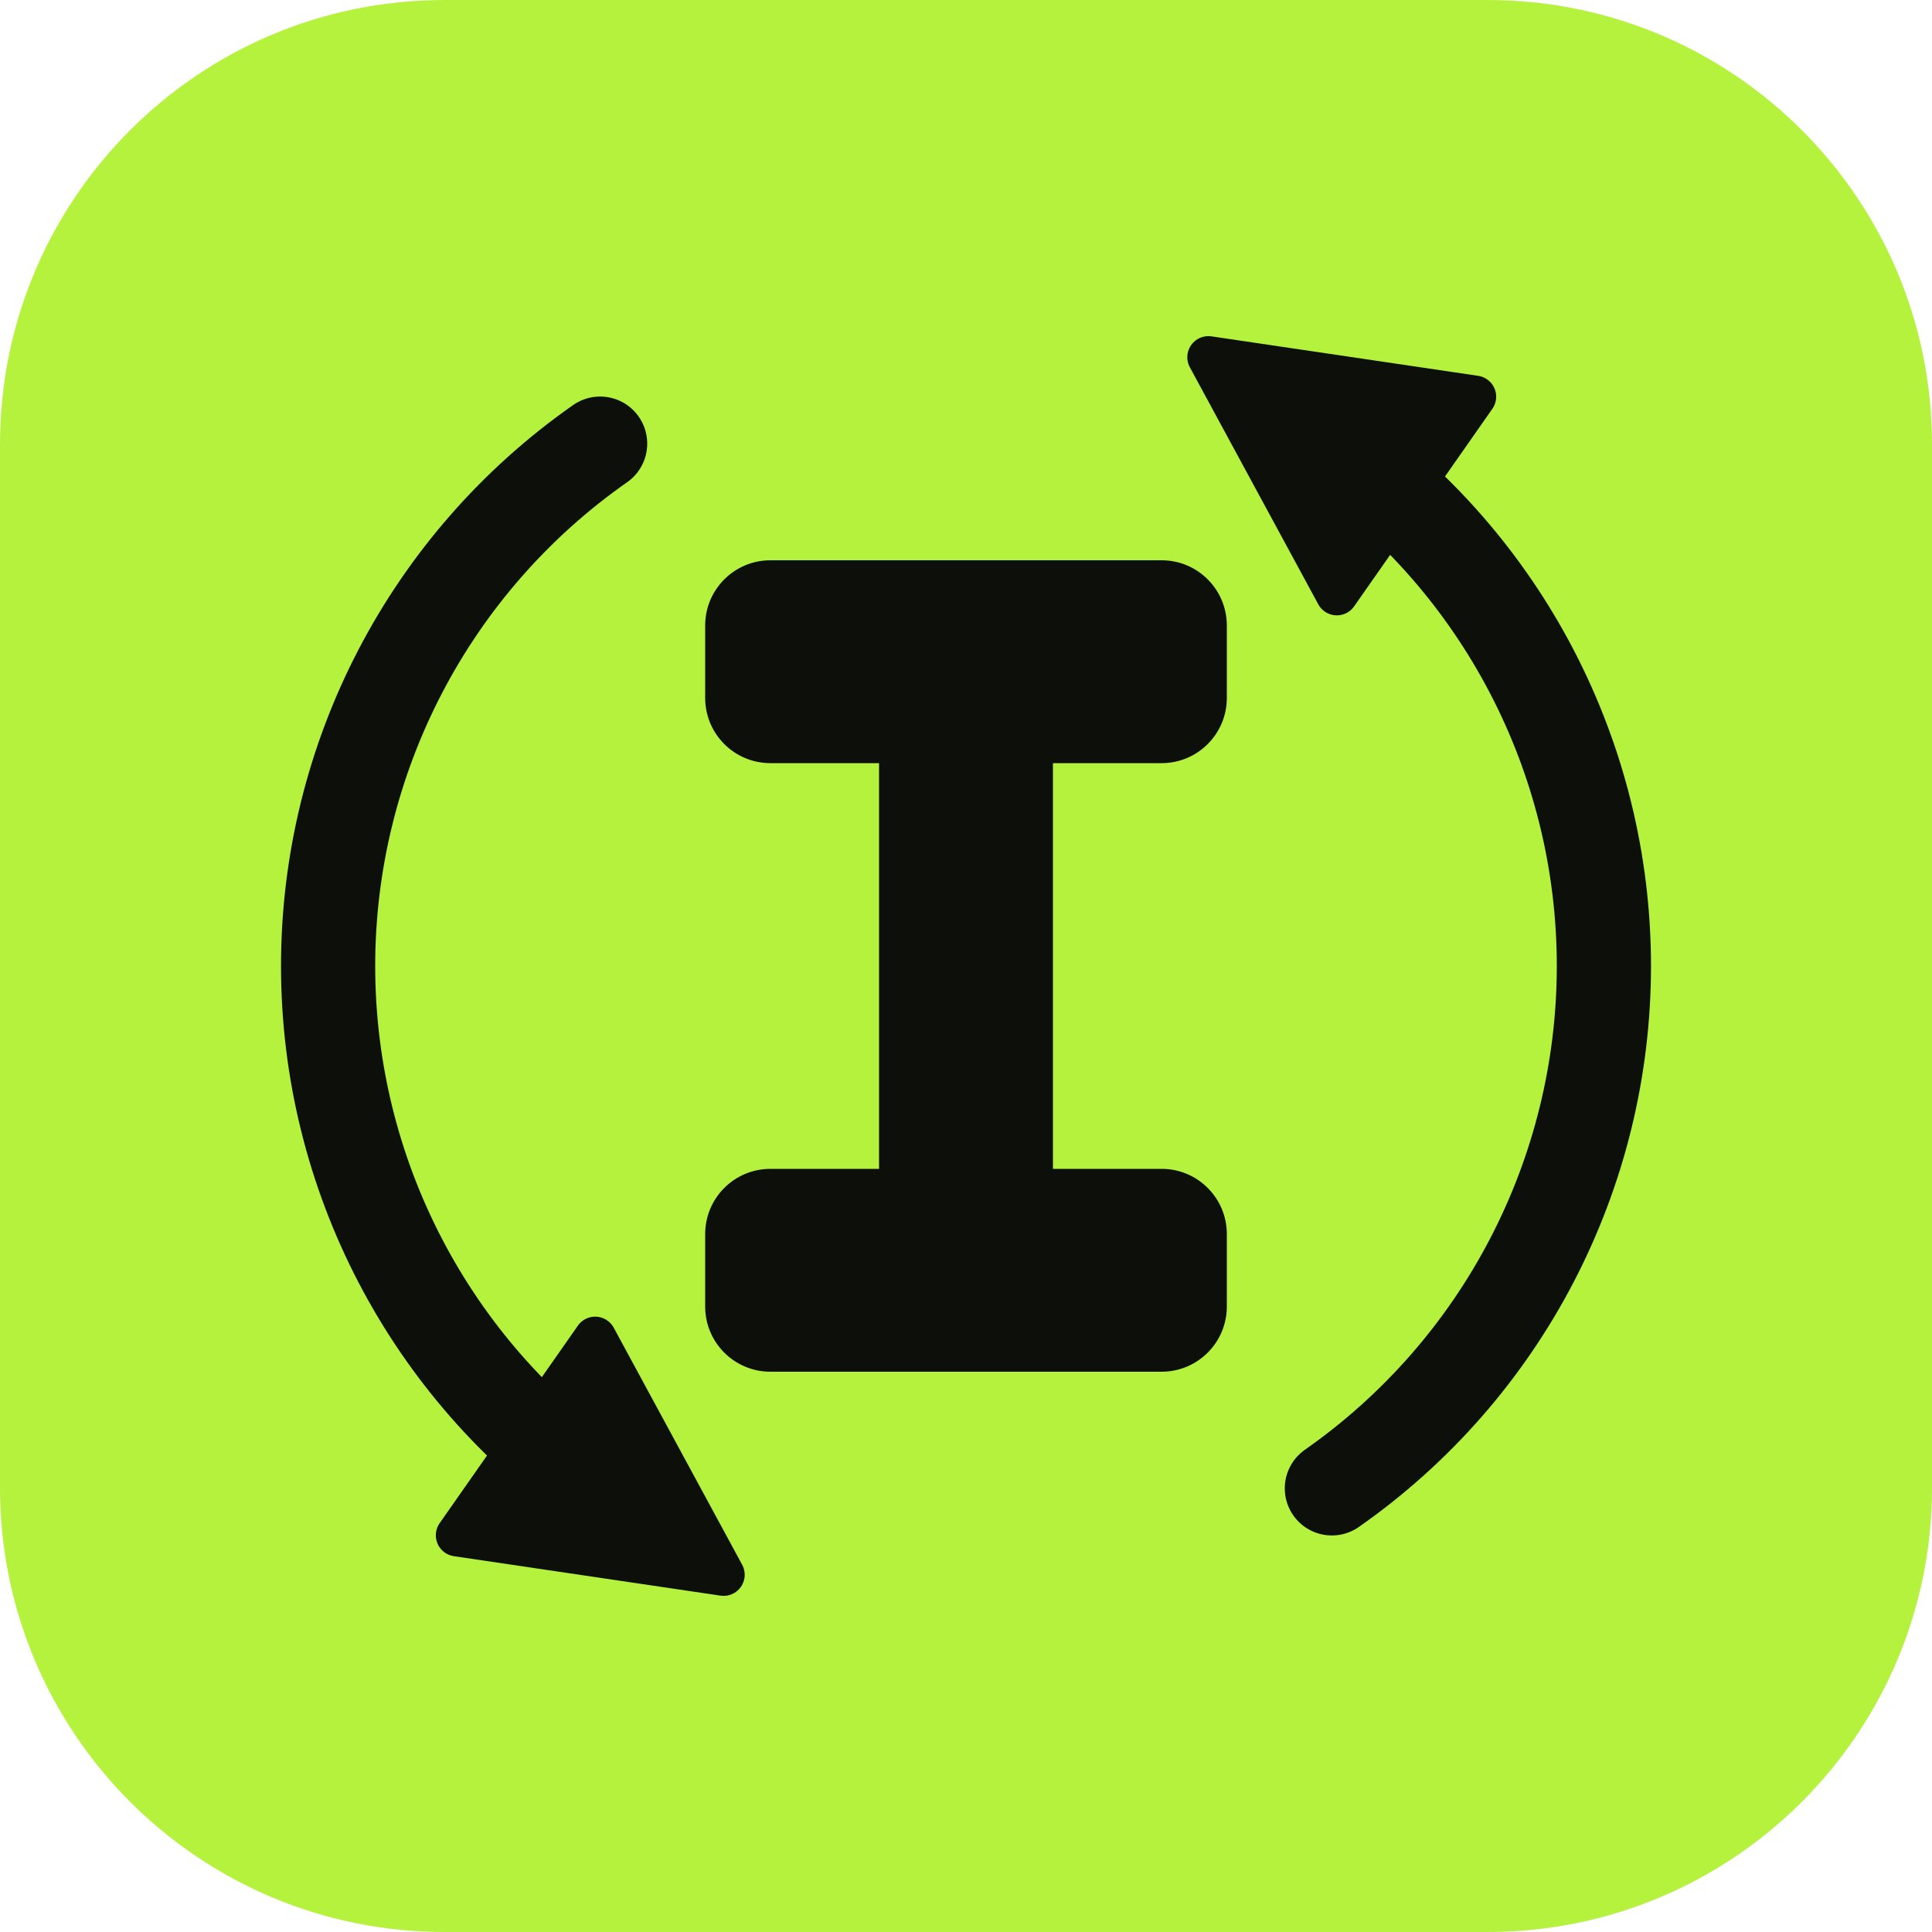
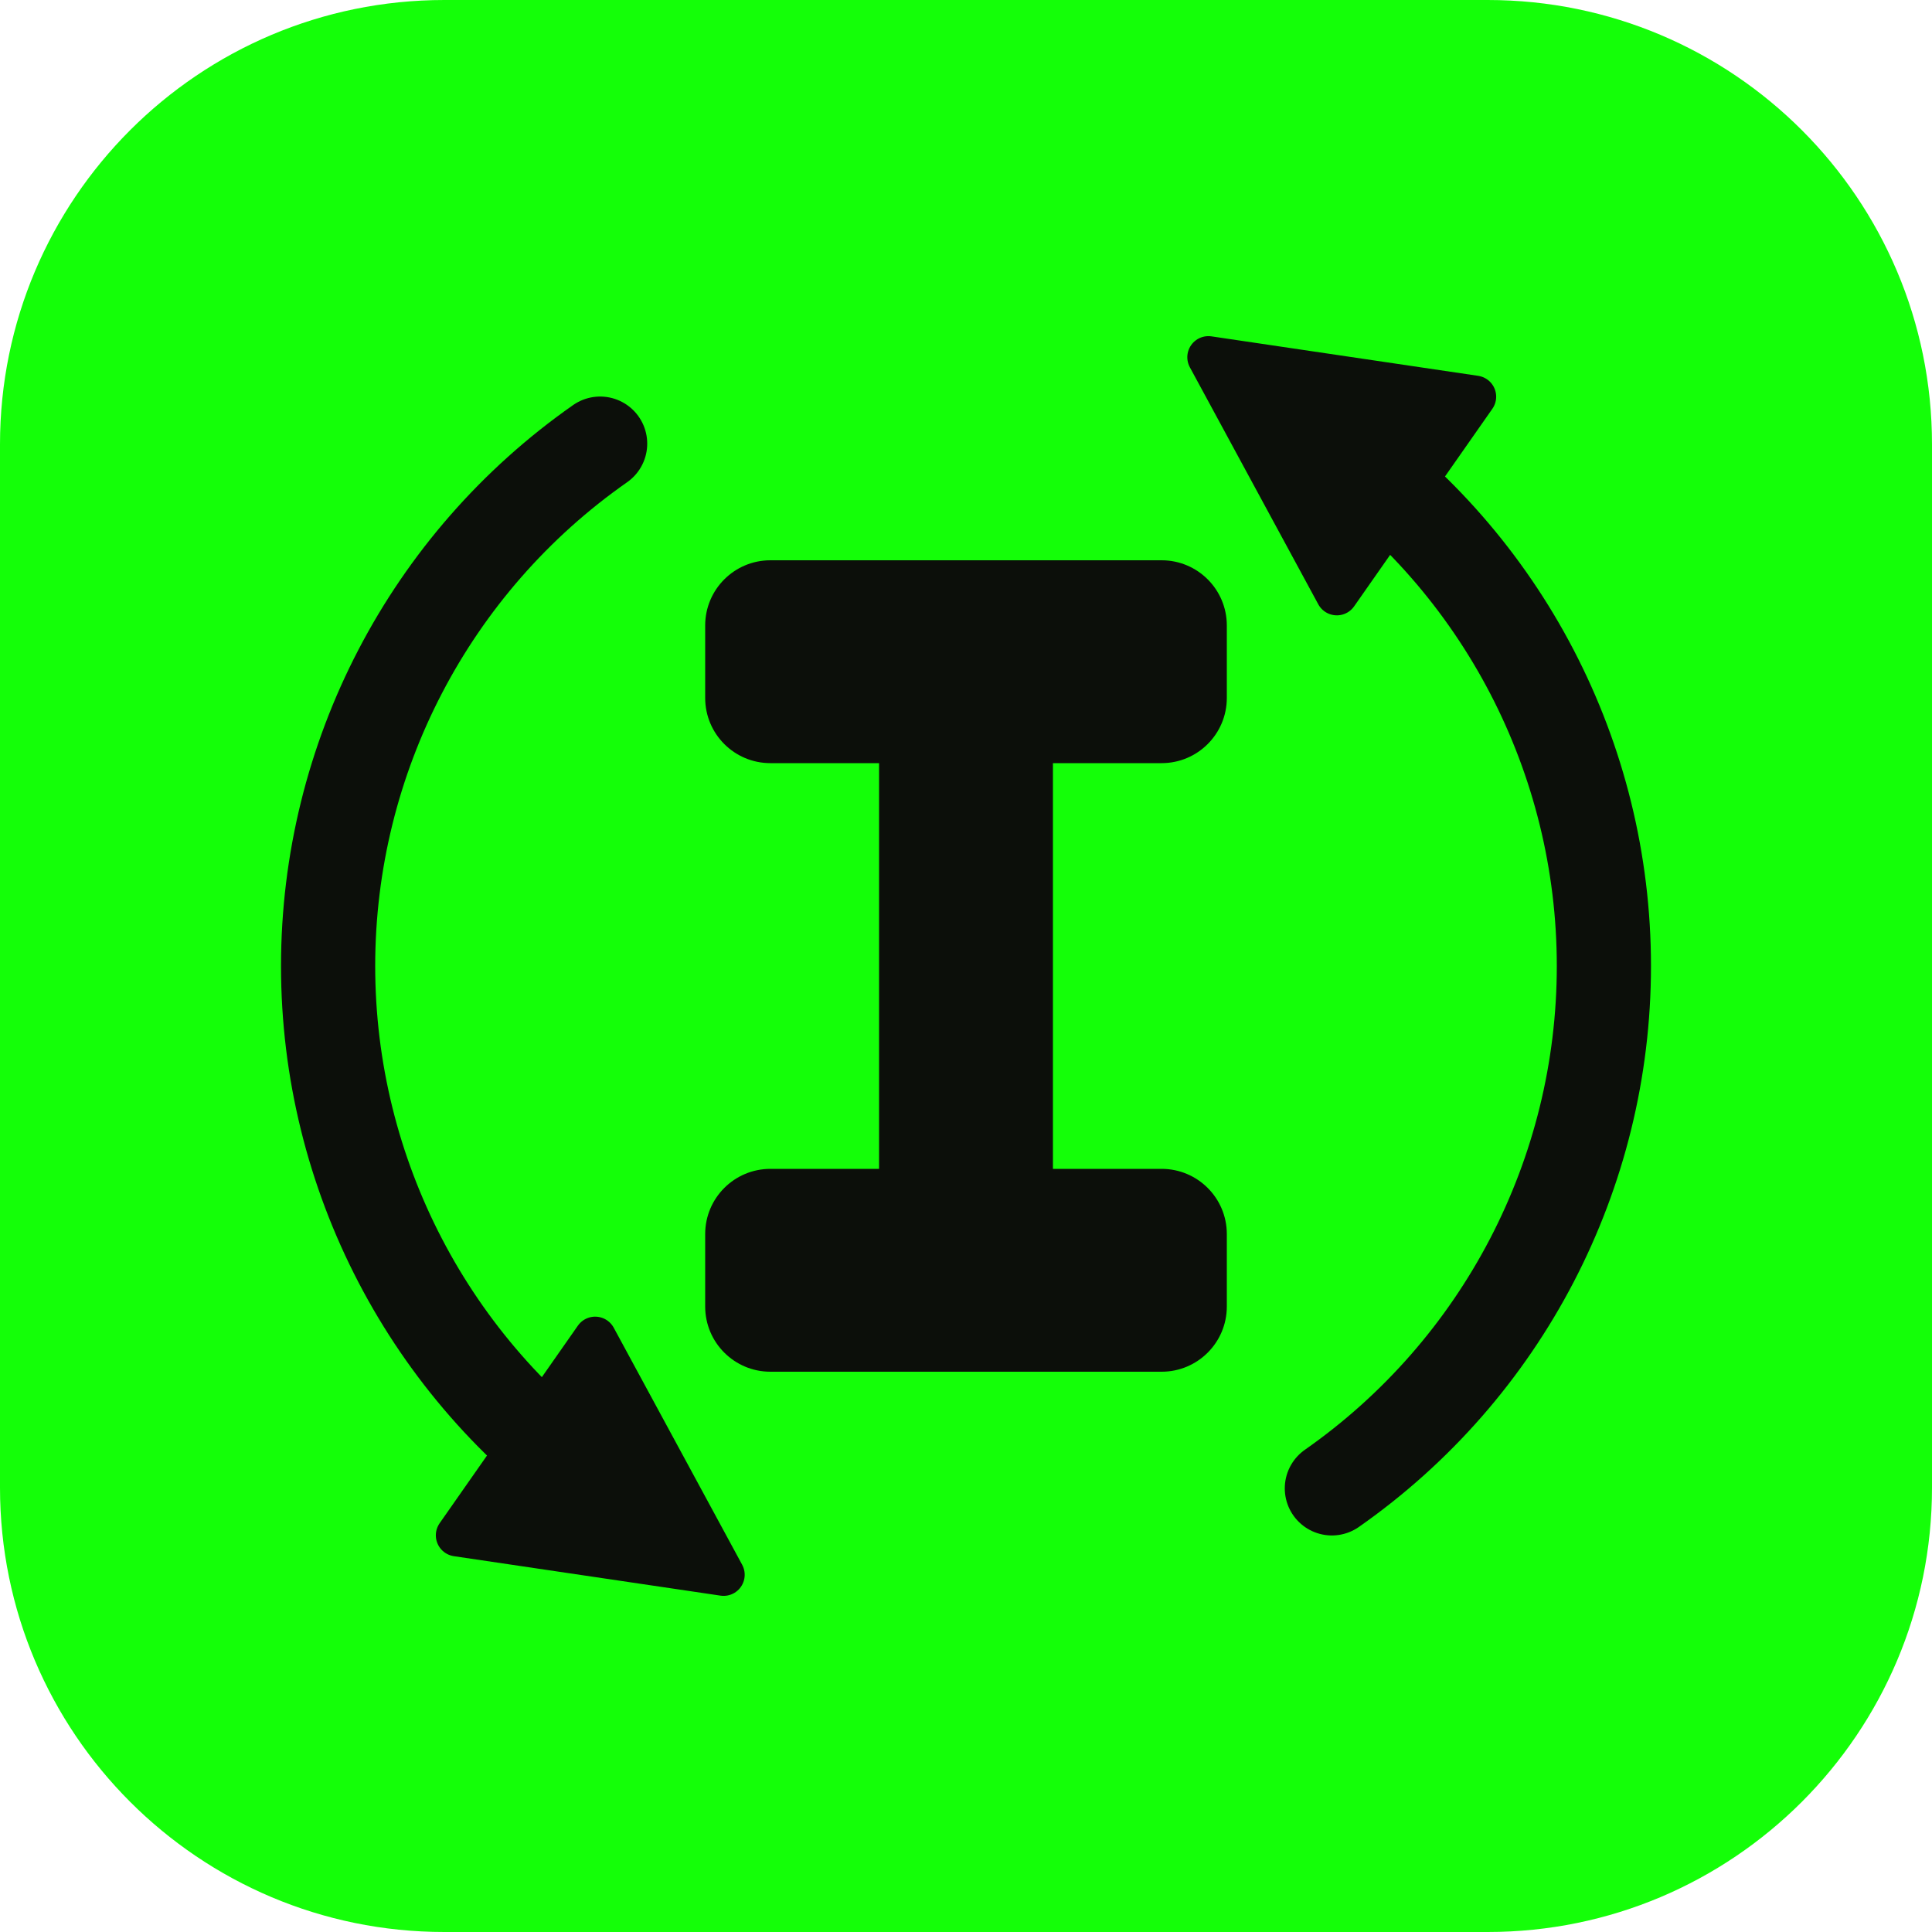
<svg xmlns="http://www.w3.org/2000/svg" width="200" height="200" viewBox="0 0 200 200" fill="none">
  <defs>
    <marker id="arrow" viewBox="0 0 10 10" refX="4" refY="5" markerWidth="3.2" markerHeight="3.2" orient="auto">
      <path d="M1 1 L9 5 L1 9 Z" fill="#0C0F0A" stroke="#0C0F0A" stroke-width="1.4" stroke-linejoin="round" />
    </marker>
  </defs>
-   <rect width="200" height="200" rx="46" fill="#B5F23D" />
+   <rect width="200" height="200" rx="46" fill="#14ff08" />
  <g transform="translate(25 25) scale(0.75)">
    <path d="M49.5 27.9 A88 88 0 0 0 49.5 172.1" stroke="#0C0F0A" stroke-width="13" stroke-linecap="round" marker-end="url(#arrow)" />
    <path d="M150.5 172.1 A88 88 0 0 0 150.5 27.9" stroke="#0C0F0A" stroke-width="13" stroke-linecap="round" marker-end="url(#arrow)" />
    <rect x="64" y="44" width="72" height="28" rx="9" fill="#0C0F0A" />
    <rect x="88" y="70" width="24" height="60" fill="#0C0F0A" />
    <rect x="64" y="128" width="72" height="28" rx="9" fill="#0C0F0A" />
  </g>
</svg>
